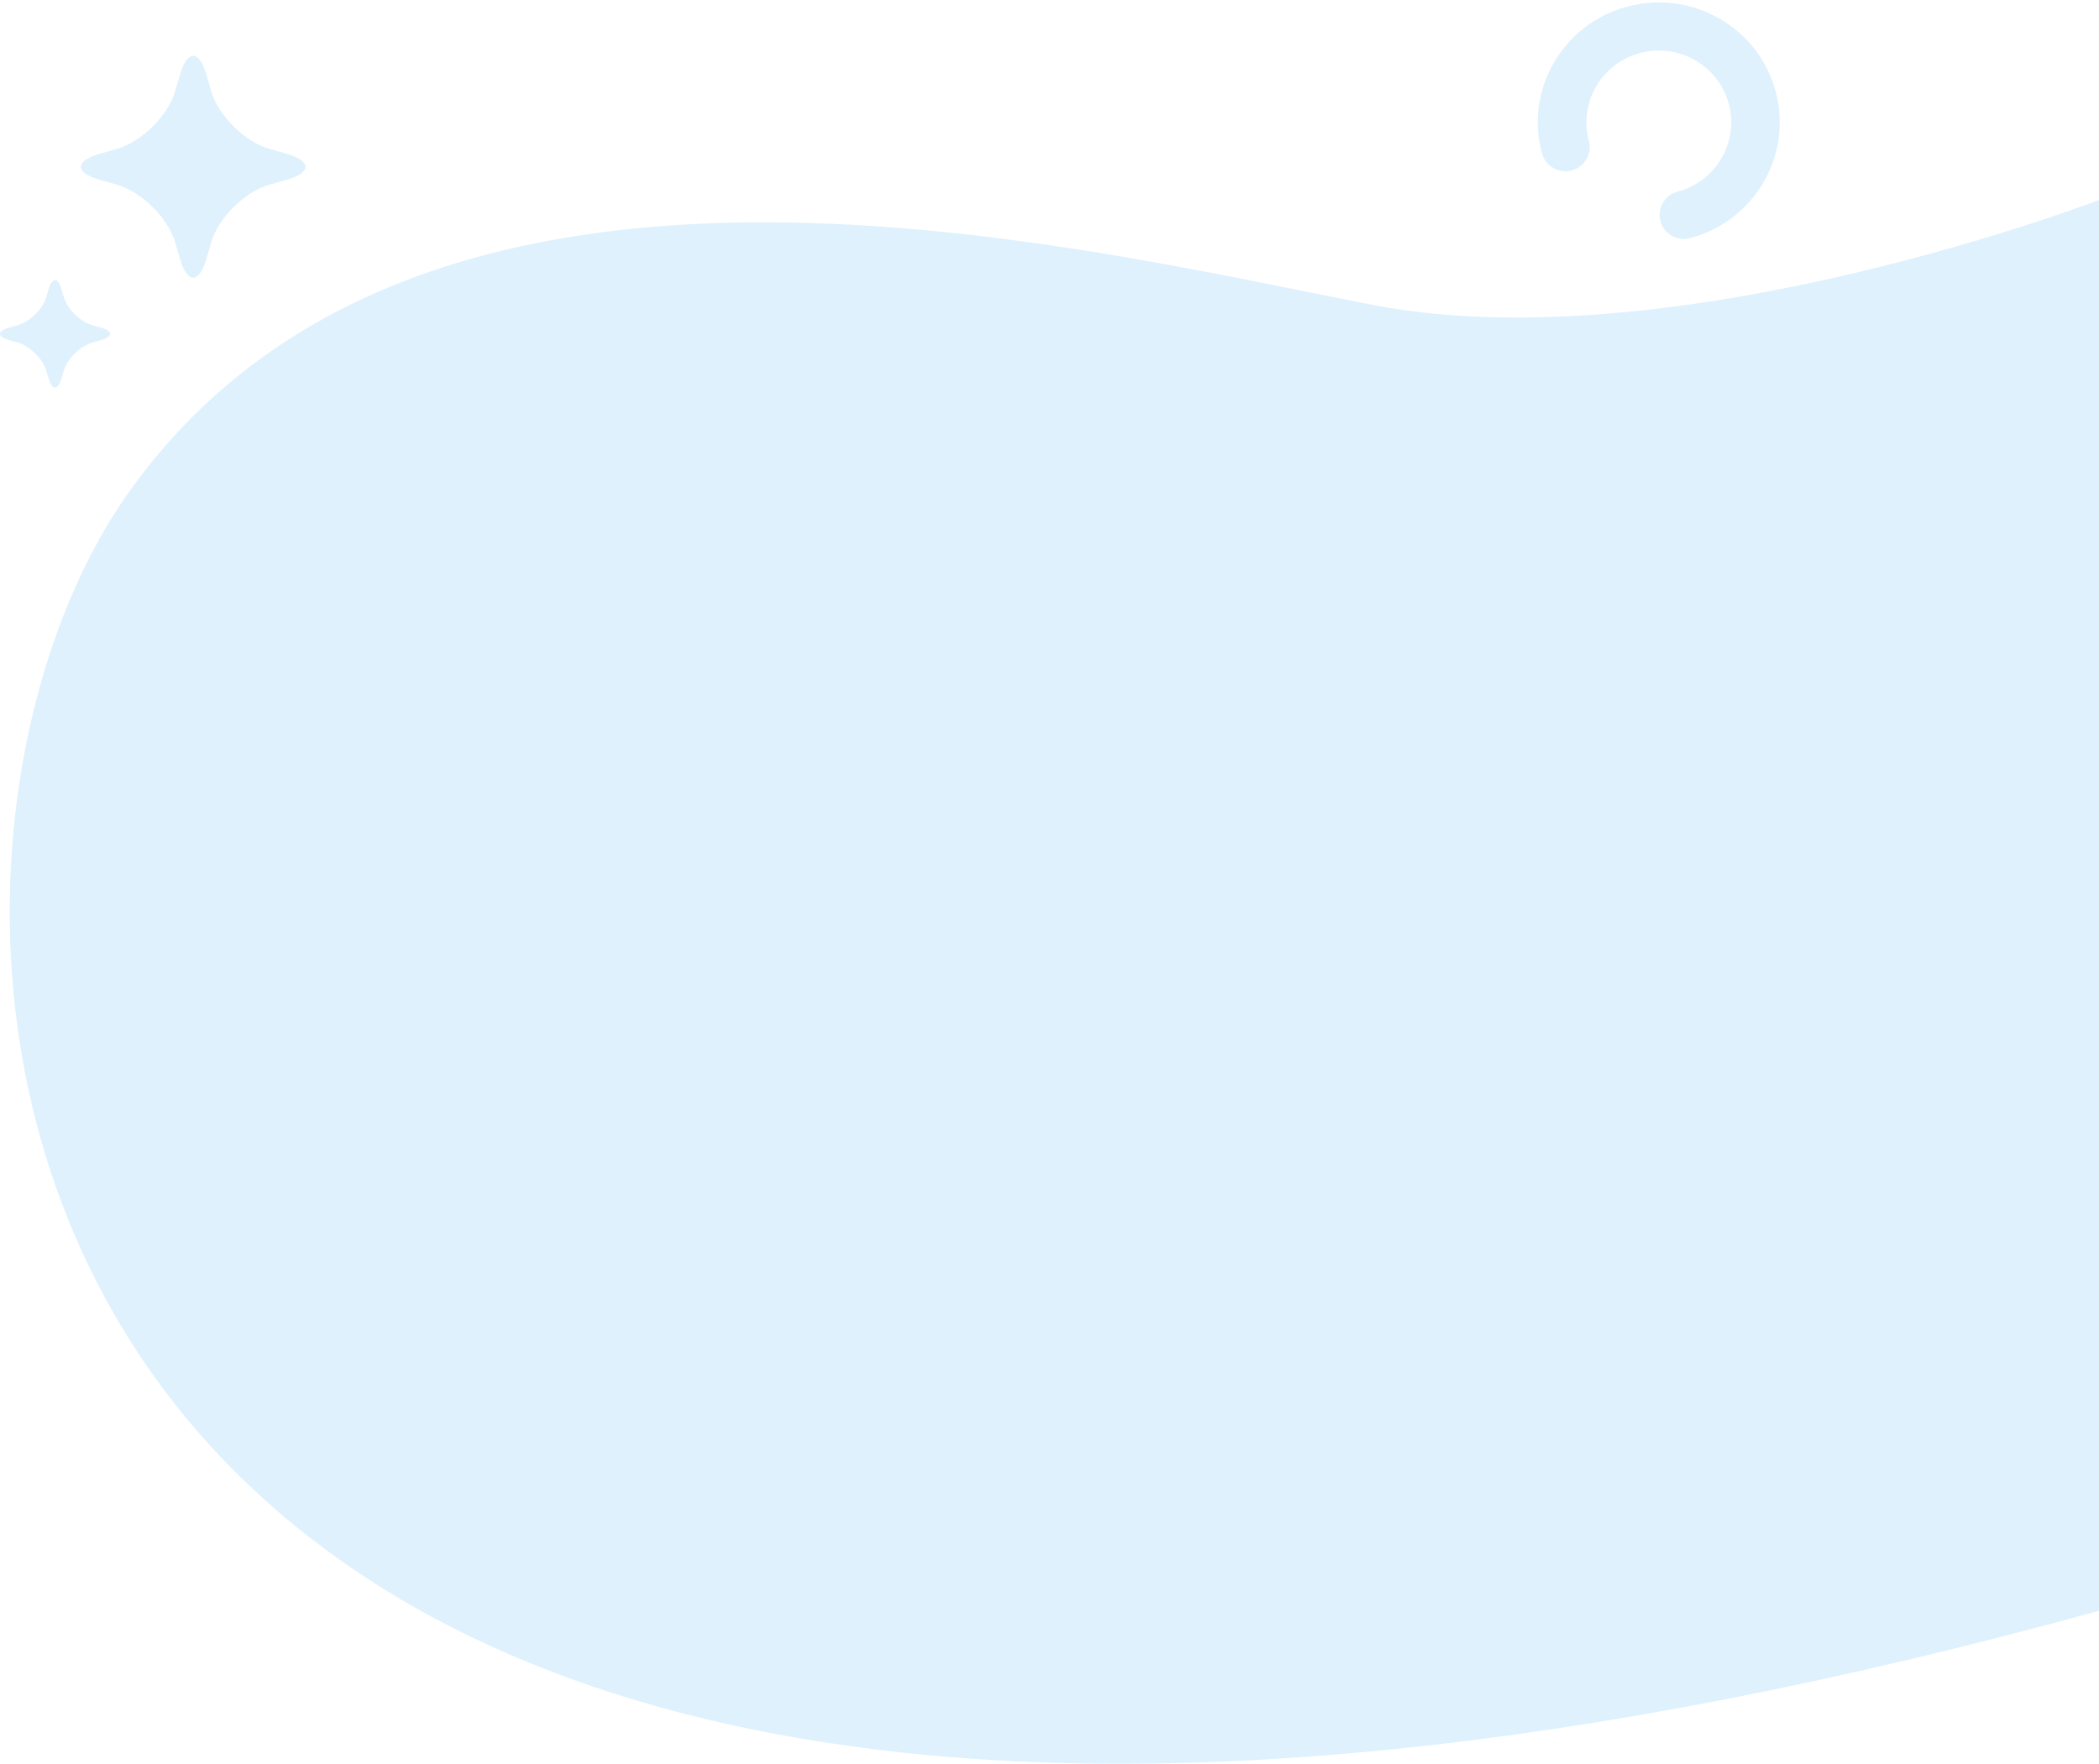
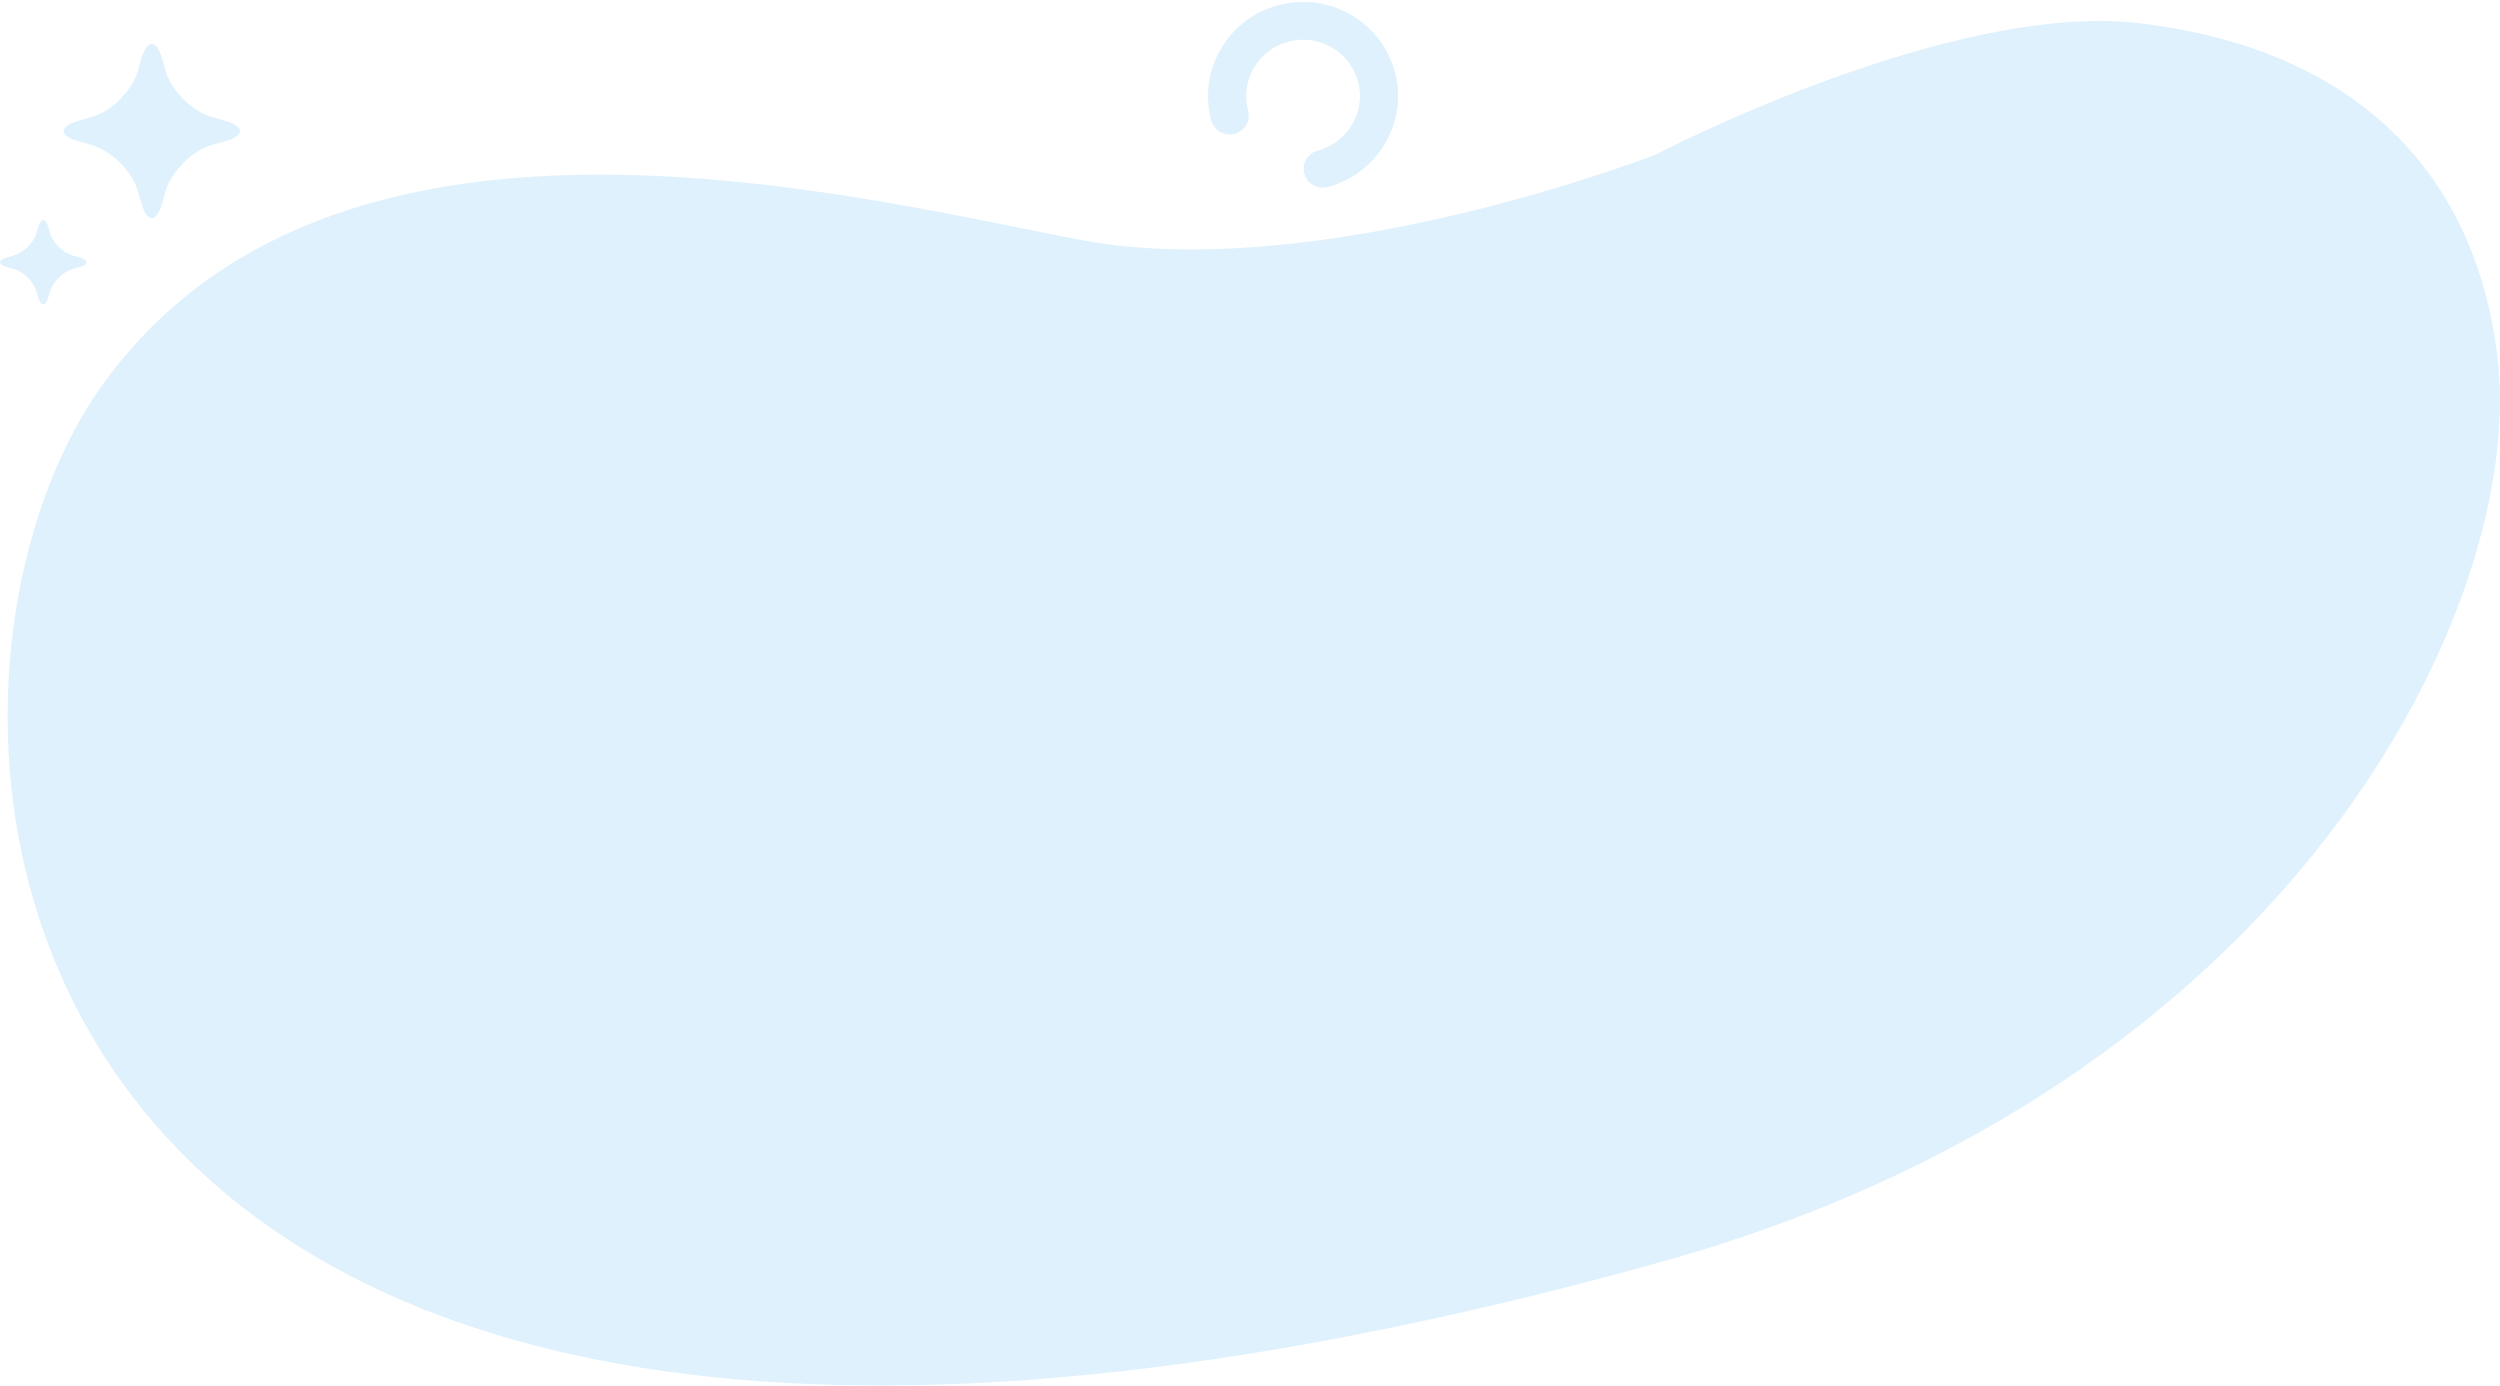
- <svg xmlns="http://www.w3.org/2000/svg" width="864" height="726" viewBox="0 0 864 726" fill="none">
+ <svg xmlns="http://www.w3.org/2000/svg" width="1310" height="726" viewBox="0 0 1310 726" fill="none">
  <path d="M867.51 662.075C-22.722 908.769 -67.273 373.731 52.336 203.595C171.945 33.459 438.917 101.015 564.765 125.46C690.613 149.904 867.51 81.032 867.51 81.032C867.51 81.032 1021.61 0.473 1121.13 12.159C1220.66 23.843 1295.12 78.125 1308.62 186.392C1324.58 314.401 1203.49 569.863 867.51 662.075Z" fill="#DFF1FD" />
  <path d="M26.283 122.351C27.747 127.278 33.07 132.456 38.116 133.885L41.52 134.852C46.565 136.262 46.565 138.6 41.52 140.01L38.116 140.976C33.07 142.405 27.747 147.583 26.283 152.51L25.294 155.852C23.849 160.779 21.455 160.779 20.01 155.852L19.021 152.51C17.576 147.583 12.254 142.405 7.208 140.976L3.784 140.01C-1.261 138.6 -1.261 136.262 3.784 134.852L7.208 133.885C12.254 132.456 17.576 127.278 19.021 122.351L20.01 119.009C21.455 114.082 23.849 114.082 25.294 119.009L26.283 122.351Z" fill="#DFF1FD" />
  <path d="M86.931 37.516C89.919 47.678 100.763 58.407 111.053 61.338L118.038 63.312C128.327 66.263 128.327 71.071 118.038 74.002L111.053 75.976C100.763 78.907 89.919 89.636 86.931 99.798L84.933 106.678C81.965 116.859 77.097 116.859 74.129 106.678L72.11 99.798C69.142 89.636 58.279 78.907 47.989 75.976L41.024 74.002C30.734 71.071 30.734 66.263 41.024 63.312L47.989 61.338C58.279 58.407 69.142 47.678 72.11 37.516L74.129 30.636C77.097 20.454 81.965 20.454 84.933 30.636L86.931 37.516Z" fill="#DFF1FD" />
  <path d="M693.111 98.365C688.7 98.365 684.665 95.449 683.469 91.026C682.041 85.746 685.203 80.317 690.53 78.901C706.408 74.682 715.861 58.449 711.604 42.714C709.543 35.092 704.609 28.721 697.712 24.777C690.817 20.832 682.783 19.785 675.091 21.829C659.214 26.048 649.76 42.281 654.017 58.015C655.445 63.296 652.284 68.725 646.956 70.141C641.628 71.555 636.148 68.423 634.721 63.143C631.276 50.412 633.041 37.115 639.689 25.7C646.337 14.284 657.071 6.118 669.917 2.705C682.762 -0.71 696.179 1.04 707.698 7.629C719.217 14.216 727.457 24.856 730.9 37.586C738.011 63.866 722.221 90.979 695.704 98.024C694.838 98.255 693.967 98.365 693.111 98.365Z" fill="#DFF1FD" />
</svg>
